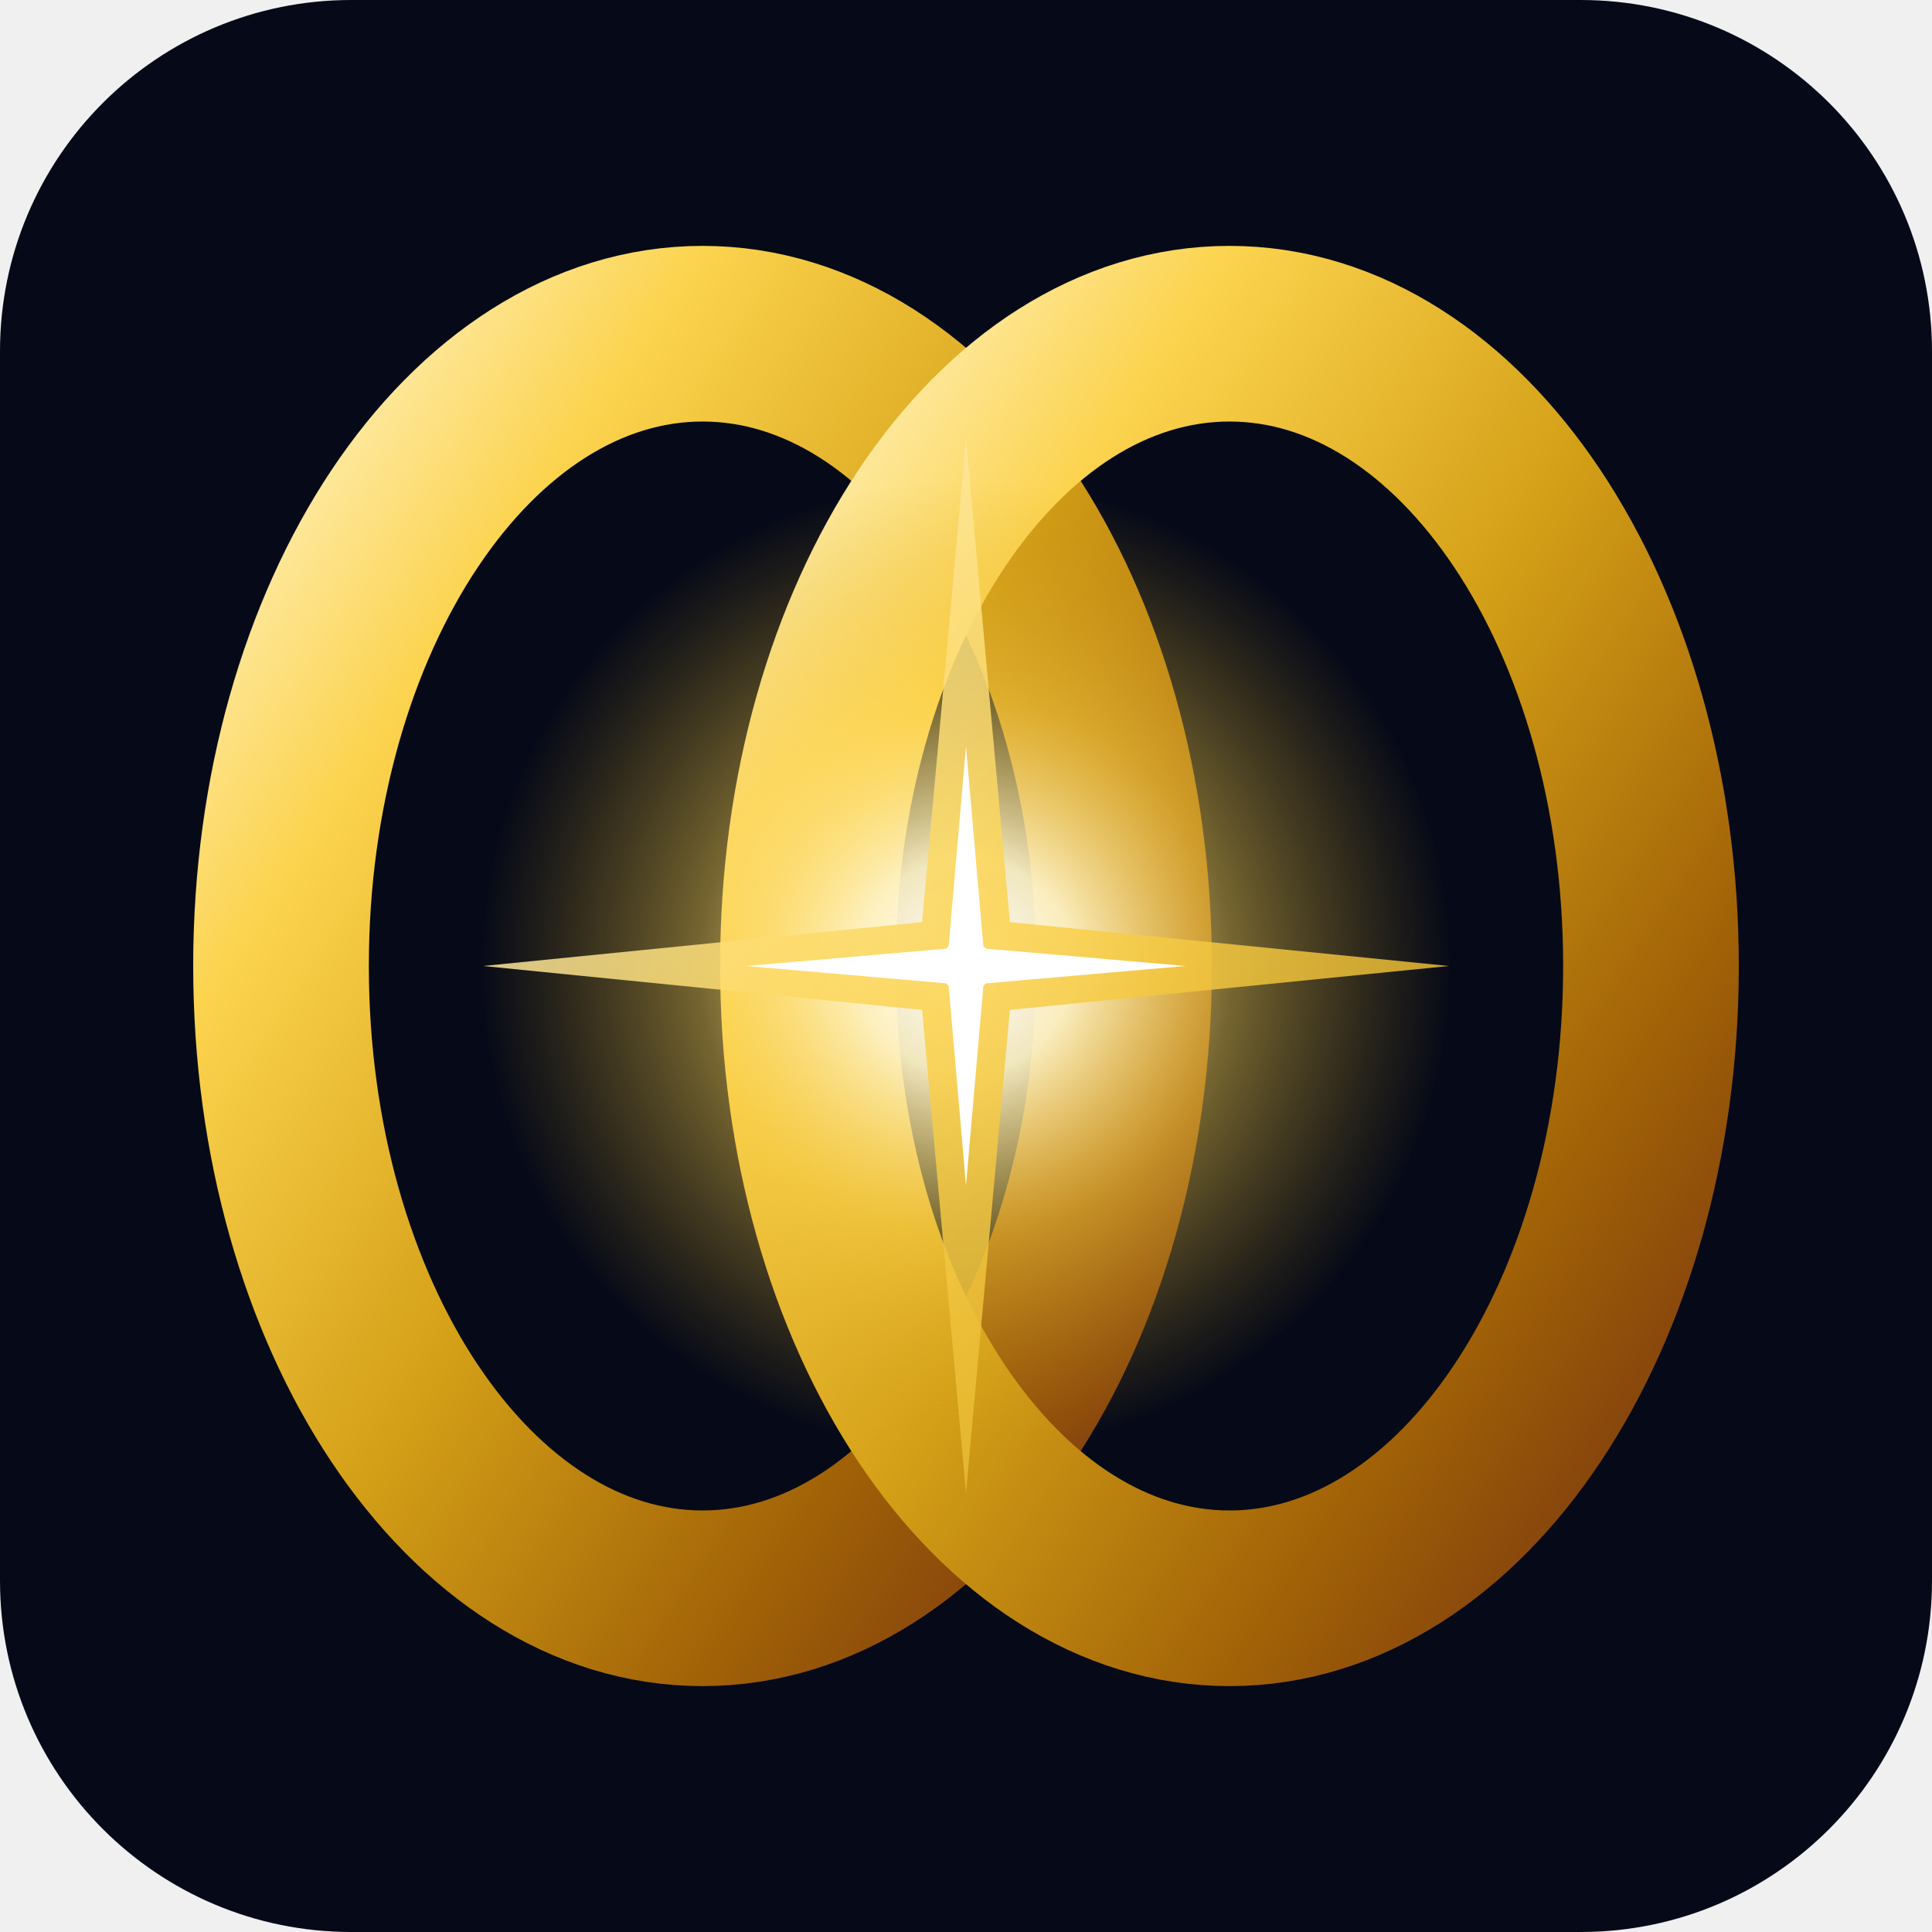
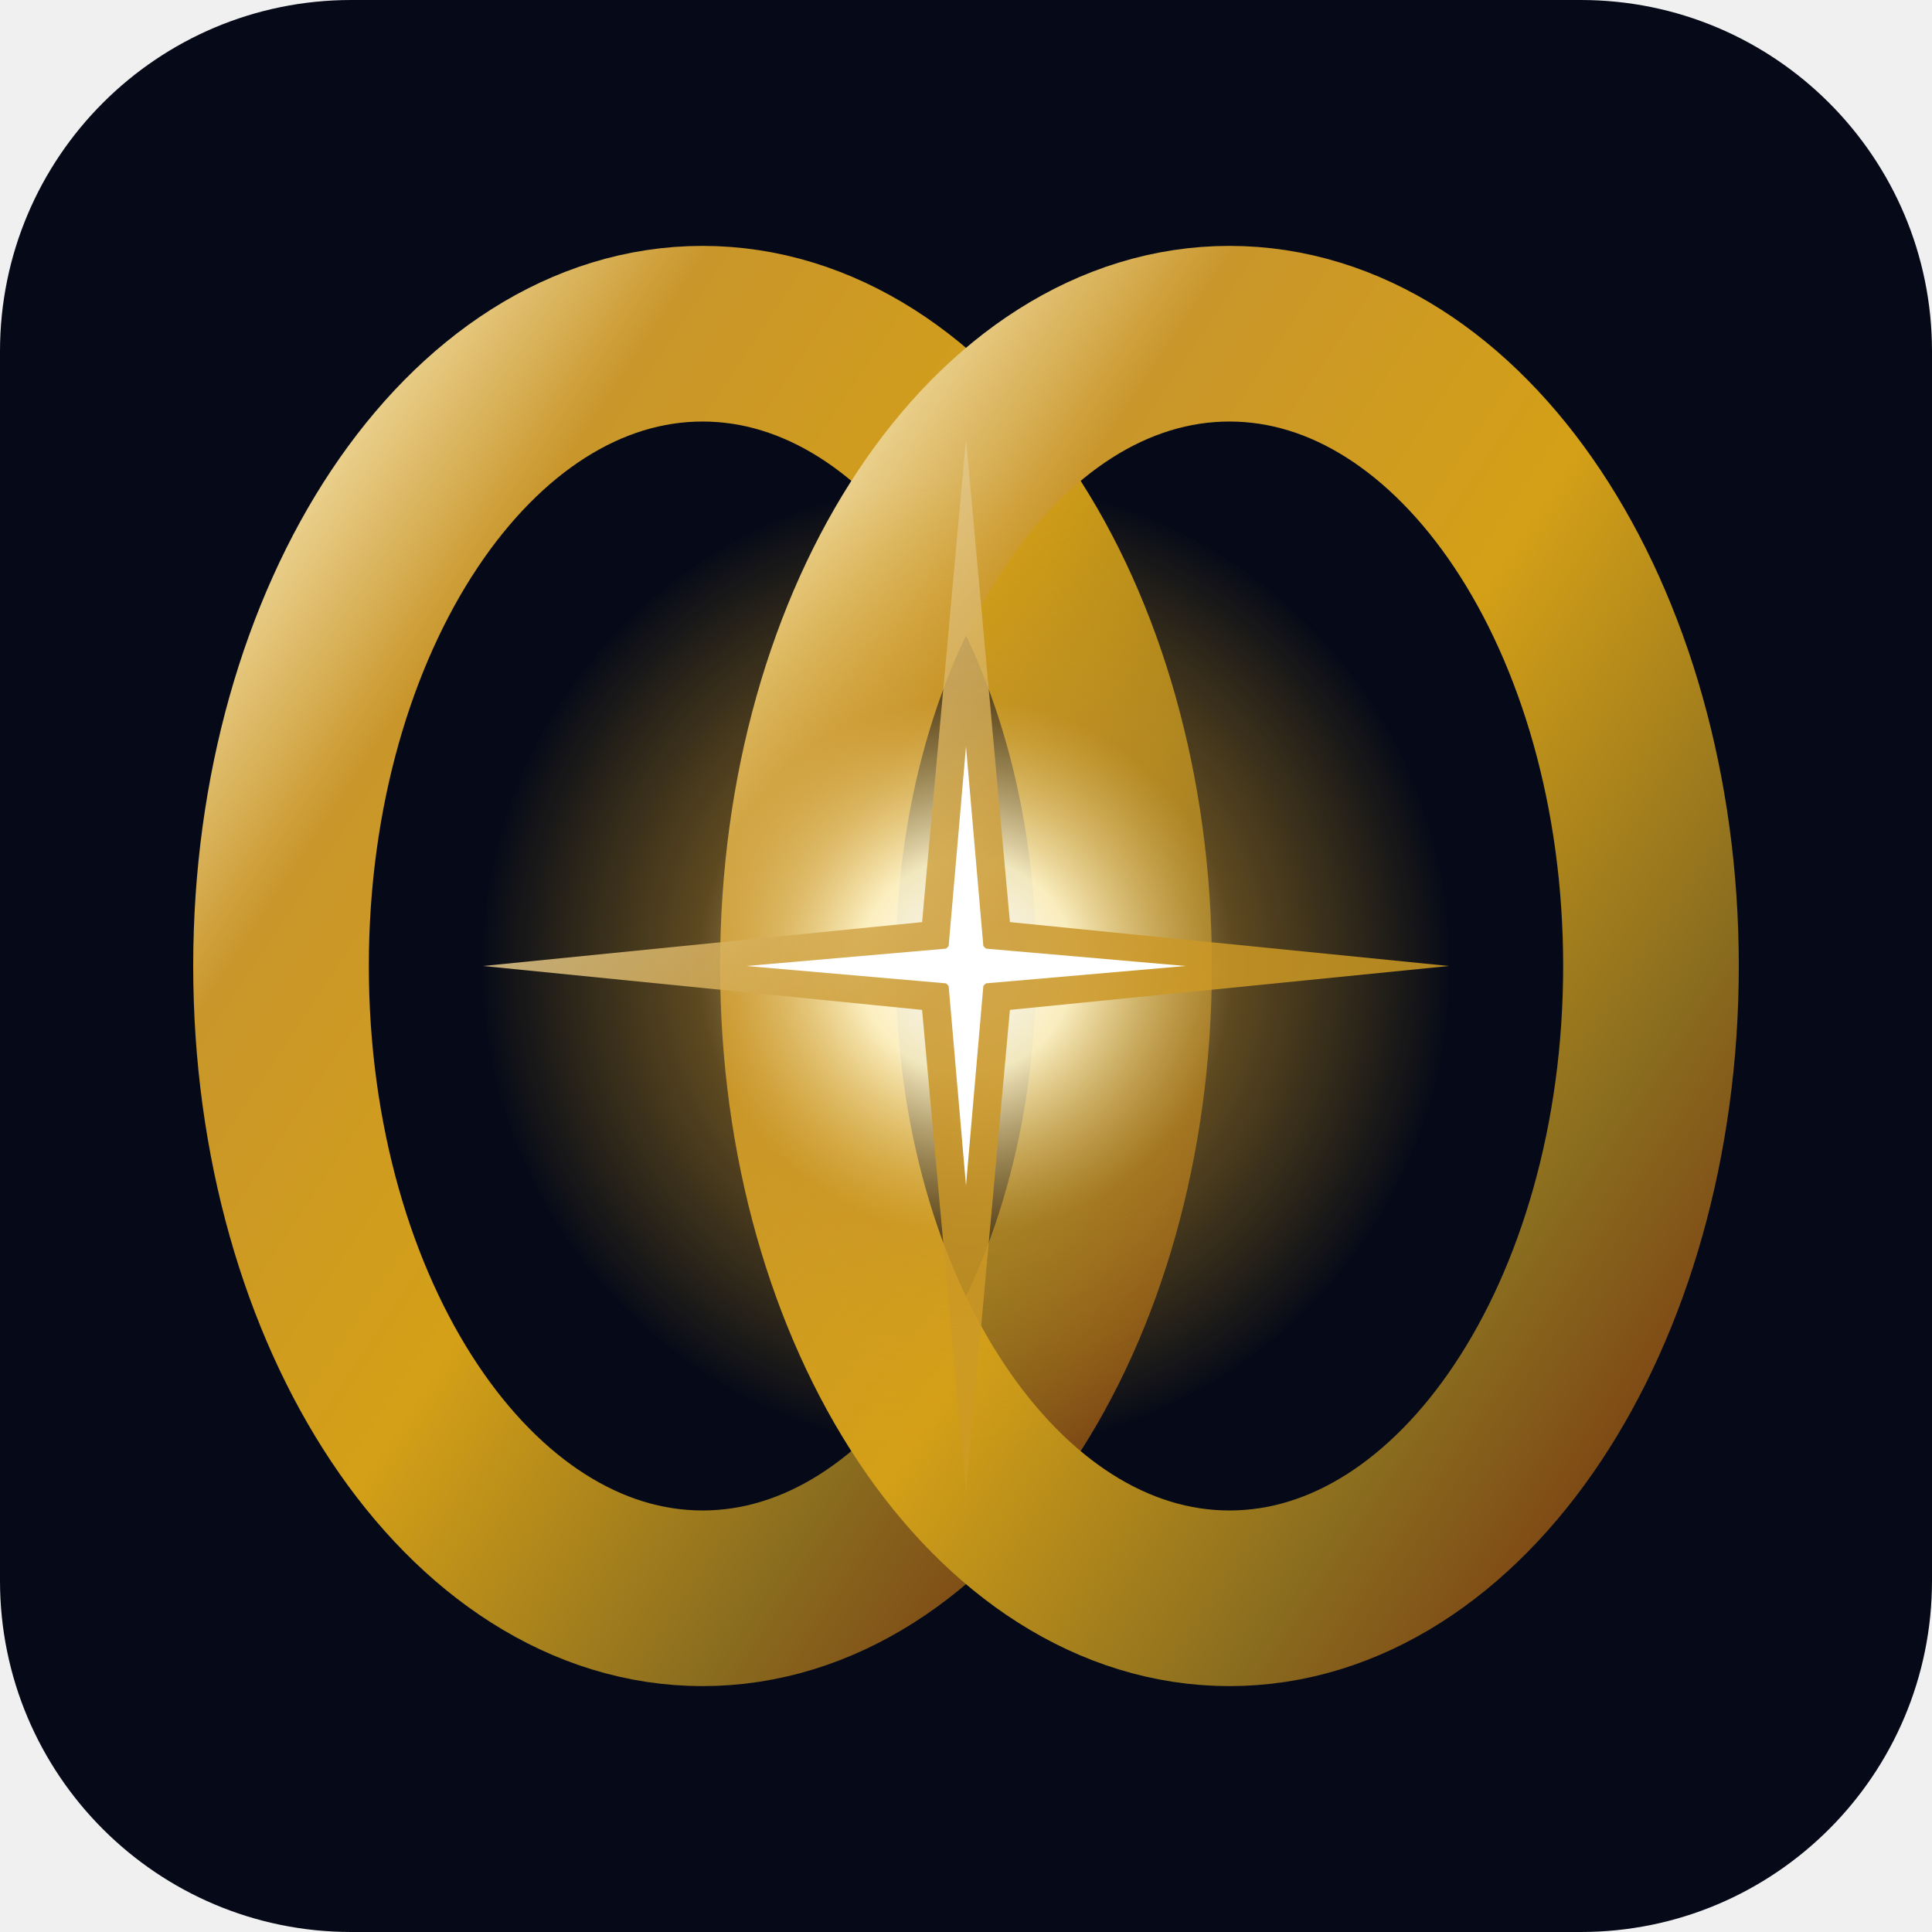
<svg xmlns="http://www.w3.org/2000/svg" viewBox="0 0 220 220" fill="none">
  <defs>
    <linearGradient id="eumGold" x1="0%" y1="0%" x2="100%" y2="100%">
      <stop offset="0%" stop-color="#fef3c7" />
-       <stop offset="22%" stop-color="#fcd34d" />
+       <stop offset="22%" stop-color="#C9962B" />
      <stop offset="50%" stop-color="#d4a017" />
-       <stop offset="78%" stop-color="#a16207" />
+       <stop offset="78%" stop-color="#8A6D1F" />
      <stop offset="100%" stop-color="#78350f" />
    </linearGradient>
    <radialGradient id="eumGlow" cx="50%" cy="50%" r="50%">
      <stop offset="0%" stop-color="#ffffff" stop-opacity="1" />
      <stop offset="22%" stop-color="#fef3c7" stop-opacity="0.95" />
-       <stop offset="55%" stop-color="#fcd34d" stop-opacity="0.45" />
+       <stop offset="55%" stop-color="#C9962B" stop-opacity="0.45" />
      <stop offset="100%" stop-color="#d4a017" stop-opacity="0" />
    </radialGradient>
    <linearGradient id="eumStarFill" x1="0%" y1="0%" x2="100%" y2="100%">
      <stop offset="0%" stop-color="#fffbeb" />
-       <stop offset="50%" stop-color="#fcd34d" />
+       <stop offset="50%" stop-color="#C9962B" />
      <stop offset="100%" stop-color="#d4a017" />
    </linearGradient>
  </defs>
  <rect width="220" height="220" rx="40" fill="#060a18" />
  <ellipse cx="80" cy="110" rx="48" ry="72" fill="none" stroke="url(#eumGold)" stroke-width="20" />
  <ellipse cx="140" cy="110" rx="48" ry="72" fill="none" stroke="url(#eumGold)" stroke-width="20" />
  <circle cx="110" cy="110" r="55" fill="url(#eumGlow)" />
  <path d="M110,50 L115,105 L165,110 L115,115 L110,170 L105,115 L55,110 L105,105 Z" fill="url(#eumStarFill)" opacity="0.85" />
  <path d="M110,85 L112,108 L135,110 L112,112 L110,135 L108,112 L85,110 L108,108 Z" fill="#ffffff" />
  <circle cx="110" cy="110" r="3" fill="#ffffff" />
</svg>
